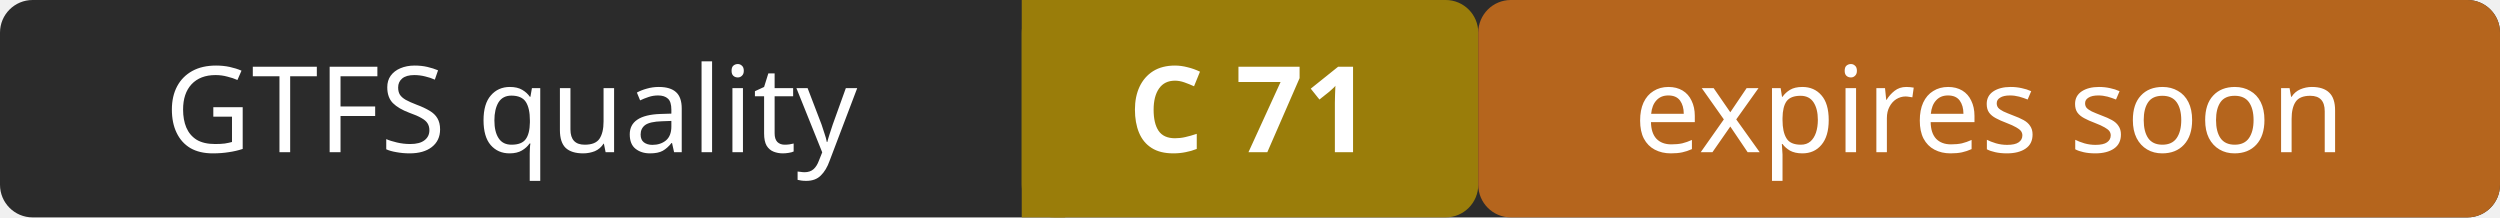
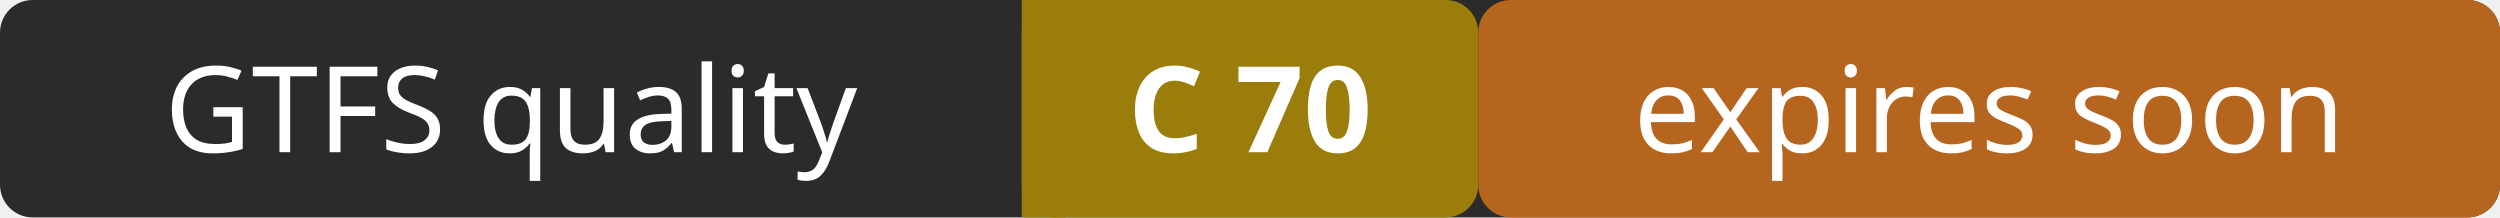
- <svg xmlns="http://www.w3.org/2000/svg" width="230" height="20" role="img" aria-label="GTFS quality: C 71 (expires soon)">
+ <svg xmlns="http://www.w3.org/2000/svg" width="230" height="20" role="img" aria-label="GTFS quality: C 70 (expires soon)">
  <rect width="230" height="20" rx="3" fill="#2b2b2b" />
  <rect x="94" width="42" height="20" rx="3" fill="#9a7d0a" />
  <rect x="94" width="4" height="20" fill="#9a7d0a" />
  <rect x="136" width="94" height="20" rx="3" fill="#b5651d" />
  <g fill="#ffffff" font-family="Verdana,Geneva,sans-serif" font-size="11" text-anchor="middle">
    <text x="47" y="14">GTFS quality</text>
-     <text x="115" y="14" font-weight="bold">C 71</text>
+     <text x="115" y="14" font-weight="bold">C 70</text>
    <text x="183" y="14">expires soon</text>
  </g>
</svg>
